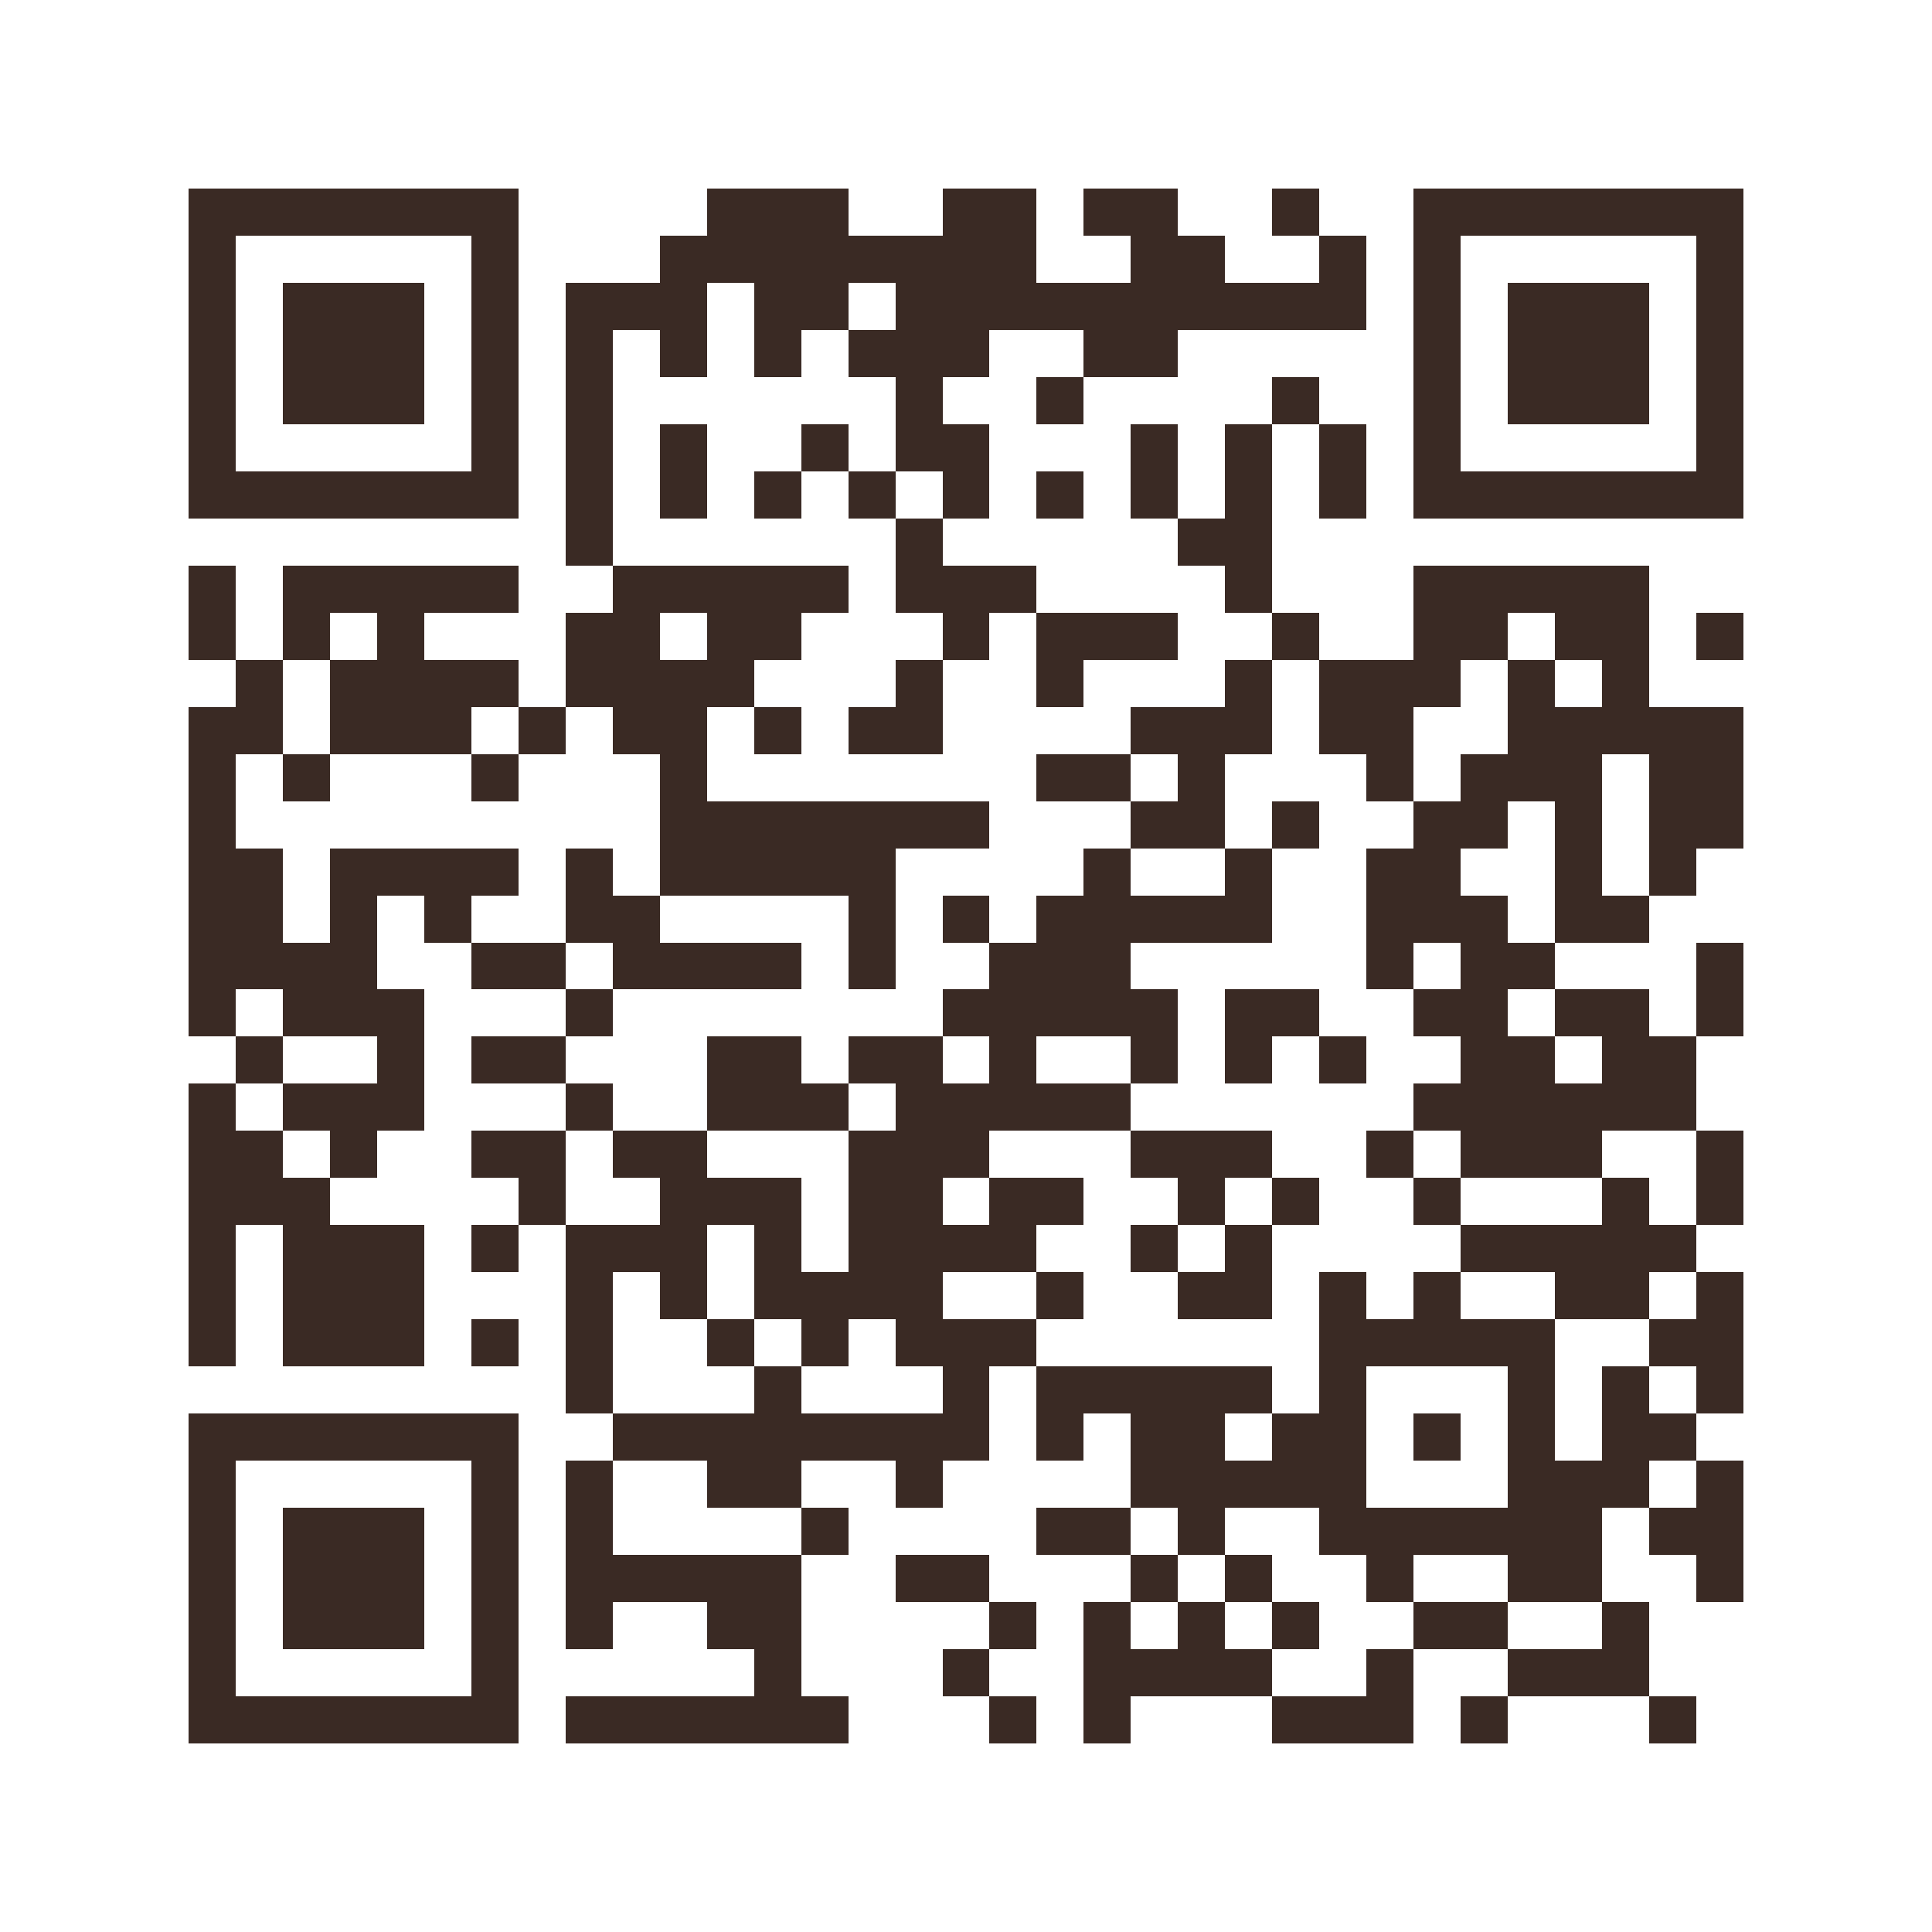
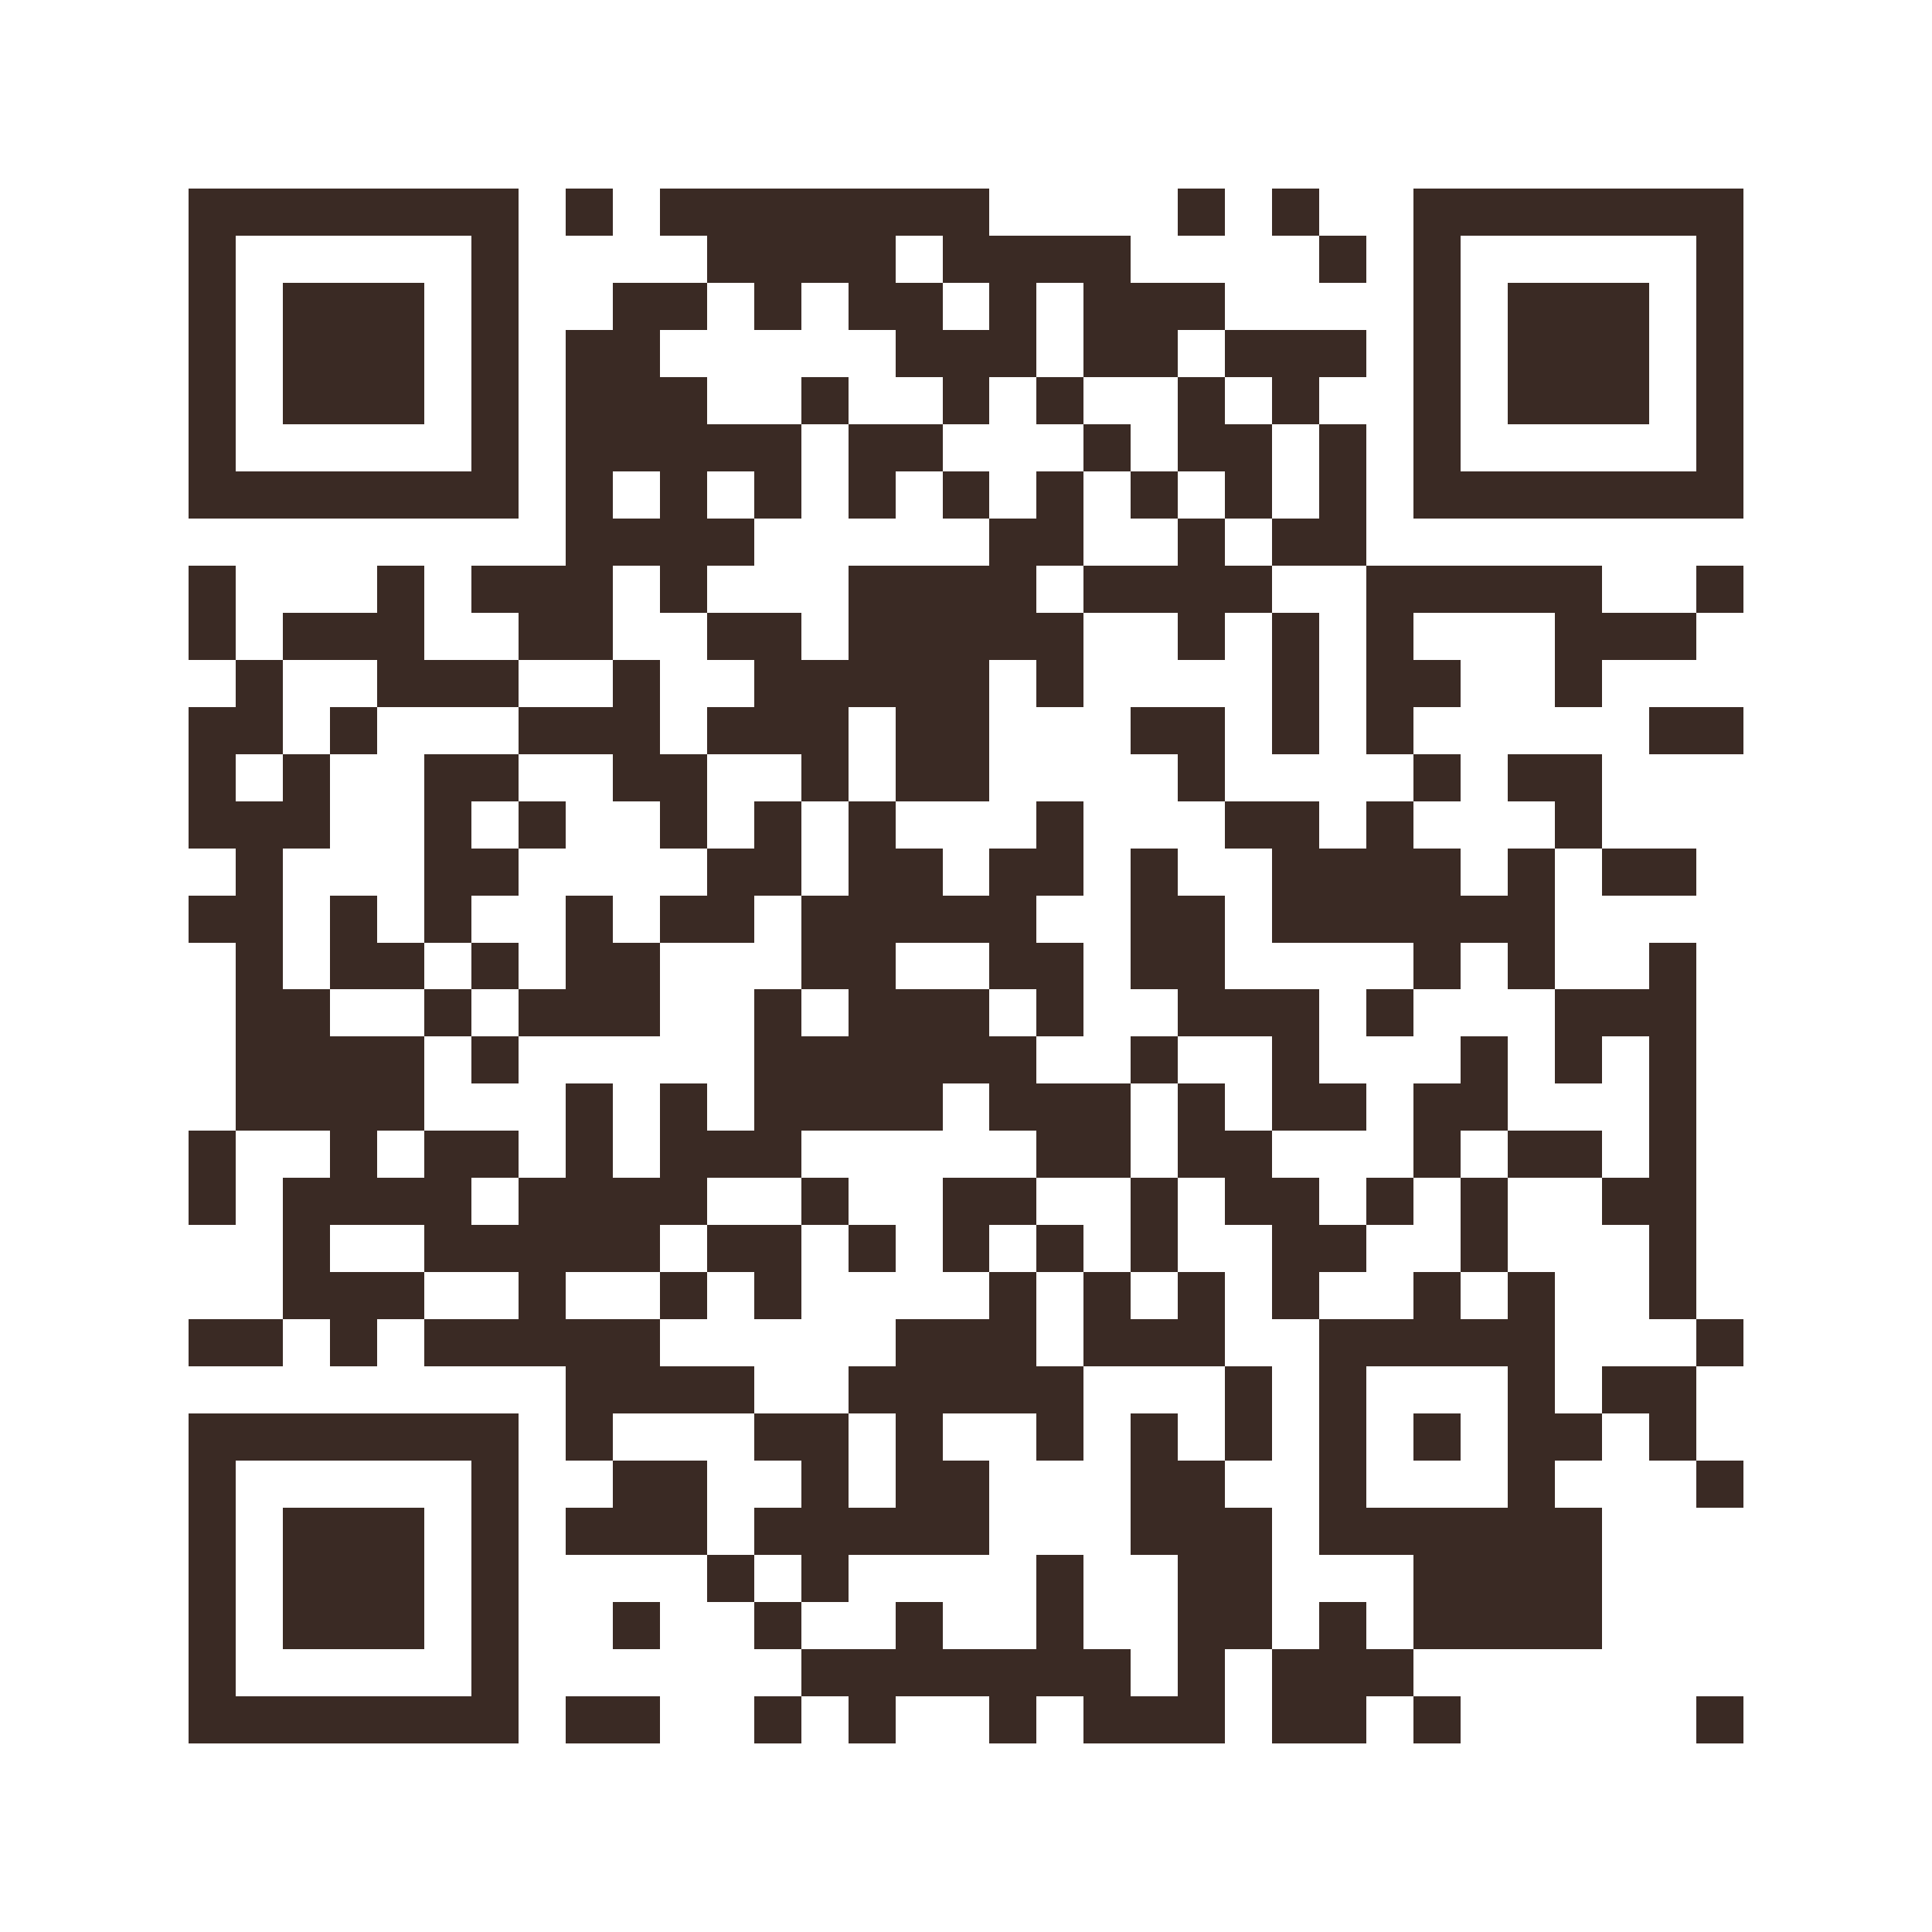
<svg xmlns="http://www.w3.org/2000/svg" width="600" height="600" viewBox="0 0 41 41" shape-rendering="crispEdges">
  <path fill="#FFFFFF" d="M0 0h41v41H0z" />
-   <path stroke="#3A2A24" d="M4 4.5h7m4 0h3m2 0h2m1 0h2m2 0h1m2 0h7M4 5.5h1m5 0h1m3 0h8m2 0h2m2 0h1m1 0h1m5 0h1M4 6.5h1m1 0h3m1 0h1m1 0h3m1 0h2m1 0h10m1 0h1m1 0h3m1 0h1M4 7.5h1m1 0h3m1 0h1m1 0h1m1 0h1m1 0h1m1 0h3m2 0h2m5 0h1m1 0h3m1 0h1M4 8.5h1m1 0h3m1 0h1m1 0h1m6 0h1m2 0h1m4 0h1m2 0h1m1 0h3m1 0h1M4 9.5h1m5 0h1m1 0h1m1 0h1m2 0h1m1 0h2m3 0h1m1 0h1m1 0h1m1 0h1m5 0h1M4 10.5h7m1 0h1m1 0h1m1 0h1m1 0h1m1 0h1m1 0h1m1 0h1m1 0h1m1 0h1m1 0h7M12 11.5h1m6 0h1m5 0h2M4 12.5h1m1 0h5m2 0h5m1 0h3m4 0h1m3 0h5M4 13.5h1m1 0h1m1 0h1m3 0h2m1 0h2m3 0h1m1 0h3m2 0h1m2 0h2m1 0h2m1 0h1M5 14.5h1m1 0h4m1 0h4m3 0h1m2 0h1m3 0h1m1 0h3m1 0h1m1 0h1M4 15.5h2m1 0h3m1 0h1m1 0h2m1 0h1m1 0h2m4 0h3m1 0h2m2 0h5M4 16.5h1m1 0h1m3 0h1m3 0h1m7 0h2m1 0h1m3 0h1m1 0h3m1 0h2M4 17.5h1m9 0h7m3 0h2m1 0h1m2 0h2m1 0h1m1 0h2M4 18.5h2m1 0h4m1 0h1m1 0h5m4 0h1m2 0h1m2 0h2m2 0h1m1 0h1M4 19.5h2m1 0h1m1 0h1m2 0h2m4 0h1m1 0h1m1 0h5m2 0h3m1 0h2M4 20.5h4m2 0h2m1 0h4m1 0h1m2 0h3m5 0h1m1 0h2m3 0h1M4 21.5h1m1 0h3m3 0h1m7 0h5m1 0h2m2 0h2m1 0h2m1 0h1M5 22.5h1m2 0h1m1 0h2m3 0h2m1 0h2m1 0h1m2 0h1m1 0h1m1 0h1m2 0h2m1 0h2M4 23.5h1m1 0h3m3 0h1m2 0h3m1 0h5m6 0h6M4 24.5h2m1 0h1m2 0h2m1 0h2m3 0h3m3 0h3m2 0h1m1 0h3m2 0h1M4 25.5h3m4 0h1m2 0h3m1 0h2m1 0h2m2 0h1m1 0h1m2 0h1m3 0h1m1 0h1M4 26.5h1m1 0h3m1 0h1m1 0h3m1 0h1m1 0h4m2 0h1m1 0h1m4 0h5M4 27.5h1m1 0h3m3 0h1m1 0h1m1 0h4m2 0h1m2 0h2m1 0h1m1 0h1m2 0h2m1 0h1M4 28.5h1m1 0h3m1 0h1m1 0h1m2 0h1m1 0h1m1 0h3m6 0h5m2 0h2M12 29.5h1m3 0h1m3 0h1m1 0h5m1 0h1m3 0h1m1 0h1m1 0h1M4 30.5h7m2 0h8m1 0h1m1 0h2m1 0h2m1 0h1m1 0h1m1 0h2M4 31.5h1m5 0h1m1 0h1m2 0h2m2 0h1m4 0h5m3 0h3m1 0h1M4 32.5h1m1 0h3m1 0h1m1 0h1m4 0h1m4 0h2m1 0h1m2 0h6m1 0h2M4 33.5h1m1 0h3m1 0h1m1 0h5m2 0h2m3 0h1m1 0h1m2 0h1m2 0h2m2 0h1M4 34.5h1m1 0h3m1 0h1m1 0h1m2 0h2m4 0h1m1 0h1m1 0h1m1 0h1m2 0h2m2 0h1M4 35.5h1m5 0h1m5 0h1m3 0h1m2 0h4m2 0h1m2 0h3M4 36.5h7m1 0h6m3 0h1m1 0h1m3 0h3m1 0h1m3 0h1" />
+   <path stroke="#3A2A24" d="M4 4.5h7m1 0h1m1 0h7m4 0h1m1 0h1m2 0h7M4 5.5h1m5 0h1m4 0h4m1 0h4m4 0h1m1 0h1m5 0h1M4 6.5h1m1 0h3m1 0h1m2 0h2m1 0h1m1 0h2m1 0h1m1 0h3m4 0h1m1 0h3m1 0h1M4 7.5h1m1 0h3m1 0h1m1 0h2m5 0h3m1 0h2m1 0h3m1 0h1m1 0h3m1 0h1M4 8.5h1m1 0h3m1 0h1m1 0h3m2 0h1m2 0h1m1 0h1m2 0h1m1 0h1m2 0h1m1 0h3m1 0h1M4 9.5h1m5 0h1m1 0h5m1 0h2m3 0h1m1 0h2m1 0h1m1 0h1m5 0h1M4 10.5h7m1 0h1m1 0h1m1 0h1m1 0h1m1 0h1m1 0h1m1 0h1m1 0h1m1 0h1m1 0h7M12 11.5h4m5 0h2m2 0h1m1 0h2M4 12.5h1m3 0h1m1 0h3m1 0h1m3 0h4m1 0h4m2 0h5m2 0h1M4 13.5h1m1 0h3m2 0h2m2 0h2m1 0h5m2 0h1m1 0h1m1 0h1m3 0h3M5 14.5h1m2 0h3m2 0h1m2 0h5m1 0h1m4 0h1m1 0h2m2 0h1M4 15.5h2m1 0h1m3 0h3m1 0h3m1 0h2m3 0h2m1 0h1m1 0h1m5 0h2M4 16.5h1m1 0h1m2 0h2m2 0h2m2 0h1m1 0h2m4 0h1m4 0h1m1 0h2M4 17.5h3m2 0h1m1 0h1m2 0h1m1 0h1m1 0h1m3 0h1m3 0h2m1 0h1m3 0h1M5 18.5h1m3 0h2m4 0h2m1 0h2m1 0h2m1 0h1m2 0h4m1 0h1m1 0h2M4 19.5h2m1 0h1m1 0h1m2 0h1m1 0h2m1 0h5m2 0h2m1 0h6M5 20.5h1m1 0h2m1 0h1m1 0h2m3 0h2m2 0h2m1 0h2m4 0h1m1 0h1m2 0h1M5 21.5h2m2 0h1m1 0h3m2 0h1m1 0h3m1 0h1m2 0h3m1 0h1m3 0h3M5 22.5h4m1 0h1m5 0h6m2 0h1m2 0h1m3 0h1m1 0h1m1 0h1M5 23.5h4m3 0h1m1 0h1m1 0h4m1 0h3m1 0h1m1 0h2m1 0h2m3 0h1M4 24.5h1m2 0h1m1 0h2m1 0h1m1 0h3m5 0h2m1 0h2m3 0h1m1 0h2m1 0h1M4 25.5h1m1 0h4m1 0h4m2 0h1m2 0h2m2 0h1m1 0h2m1 0h1m1 0h1m2 0h2M6 26.5h1m2 0h5m1 0h2m1 0h1m1 0h1m1 0h1m1 0h1m2 0h2m2 0h1m3 0h1M6 27.5h3m2 0h1m2 0h1m1 0h1m4 0h1m1 0h1m1 0h1m1 0h1m2 0h1m1 0h1m2 0h1M4 28.5h2m1 0h1m1 0h5m5 0h3m1 0h3m2 0h5m3 0h1M12 29.5h4m2 0h5m3 0h1m1 0h1m3 0h1m1 0h2M4 30.5h7m1 0h1m3 0h2m1 0h1m2 0h1m1 0h1m1 0h1m1 0h1m1 0h1m1 0h2m1 0h1M4 31.5h1m5 0h1m2 0h2m2 0h1m1 0h2m3 0h2m2 0h1m3 0h1m3 0h1M4 32.5h1m1 0h3m1 0h1m1 0h3m1 0h5m3 0h3m1 0h6M4 33.5h1m1 0h3m1 0h1m4 0h1m1 0h1m4 0h1m2 0h2m3 0h4M4 34.5h1m1 0h3m1 0h1m2 0h1m2 0h1m2 0h1m2 0h1m2 0h2m1 0h1m1 0h4M4 35.5h1m5 0h1m6 0h7m1 0h1m1 0h3M4 36.5h7m1 0h2m2 0h1m1 0h1m2 0h1m1 0h3m1 0h2m1 0h1m5 0h1" />
</svg>
